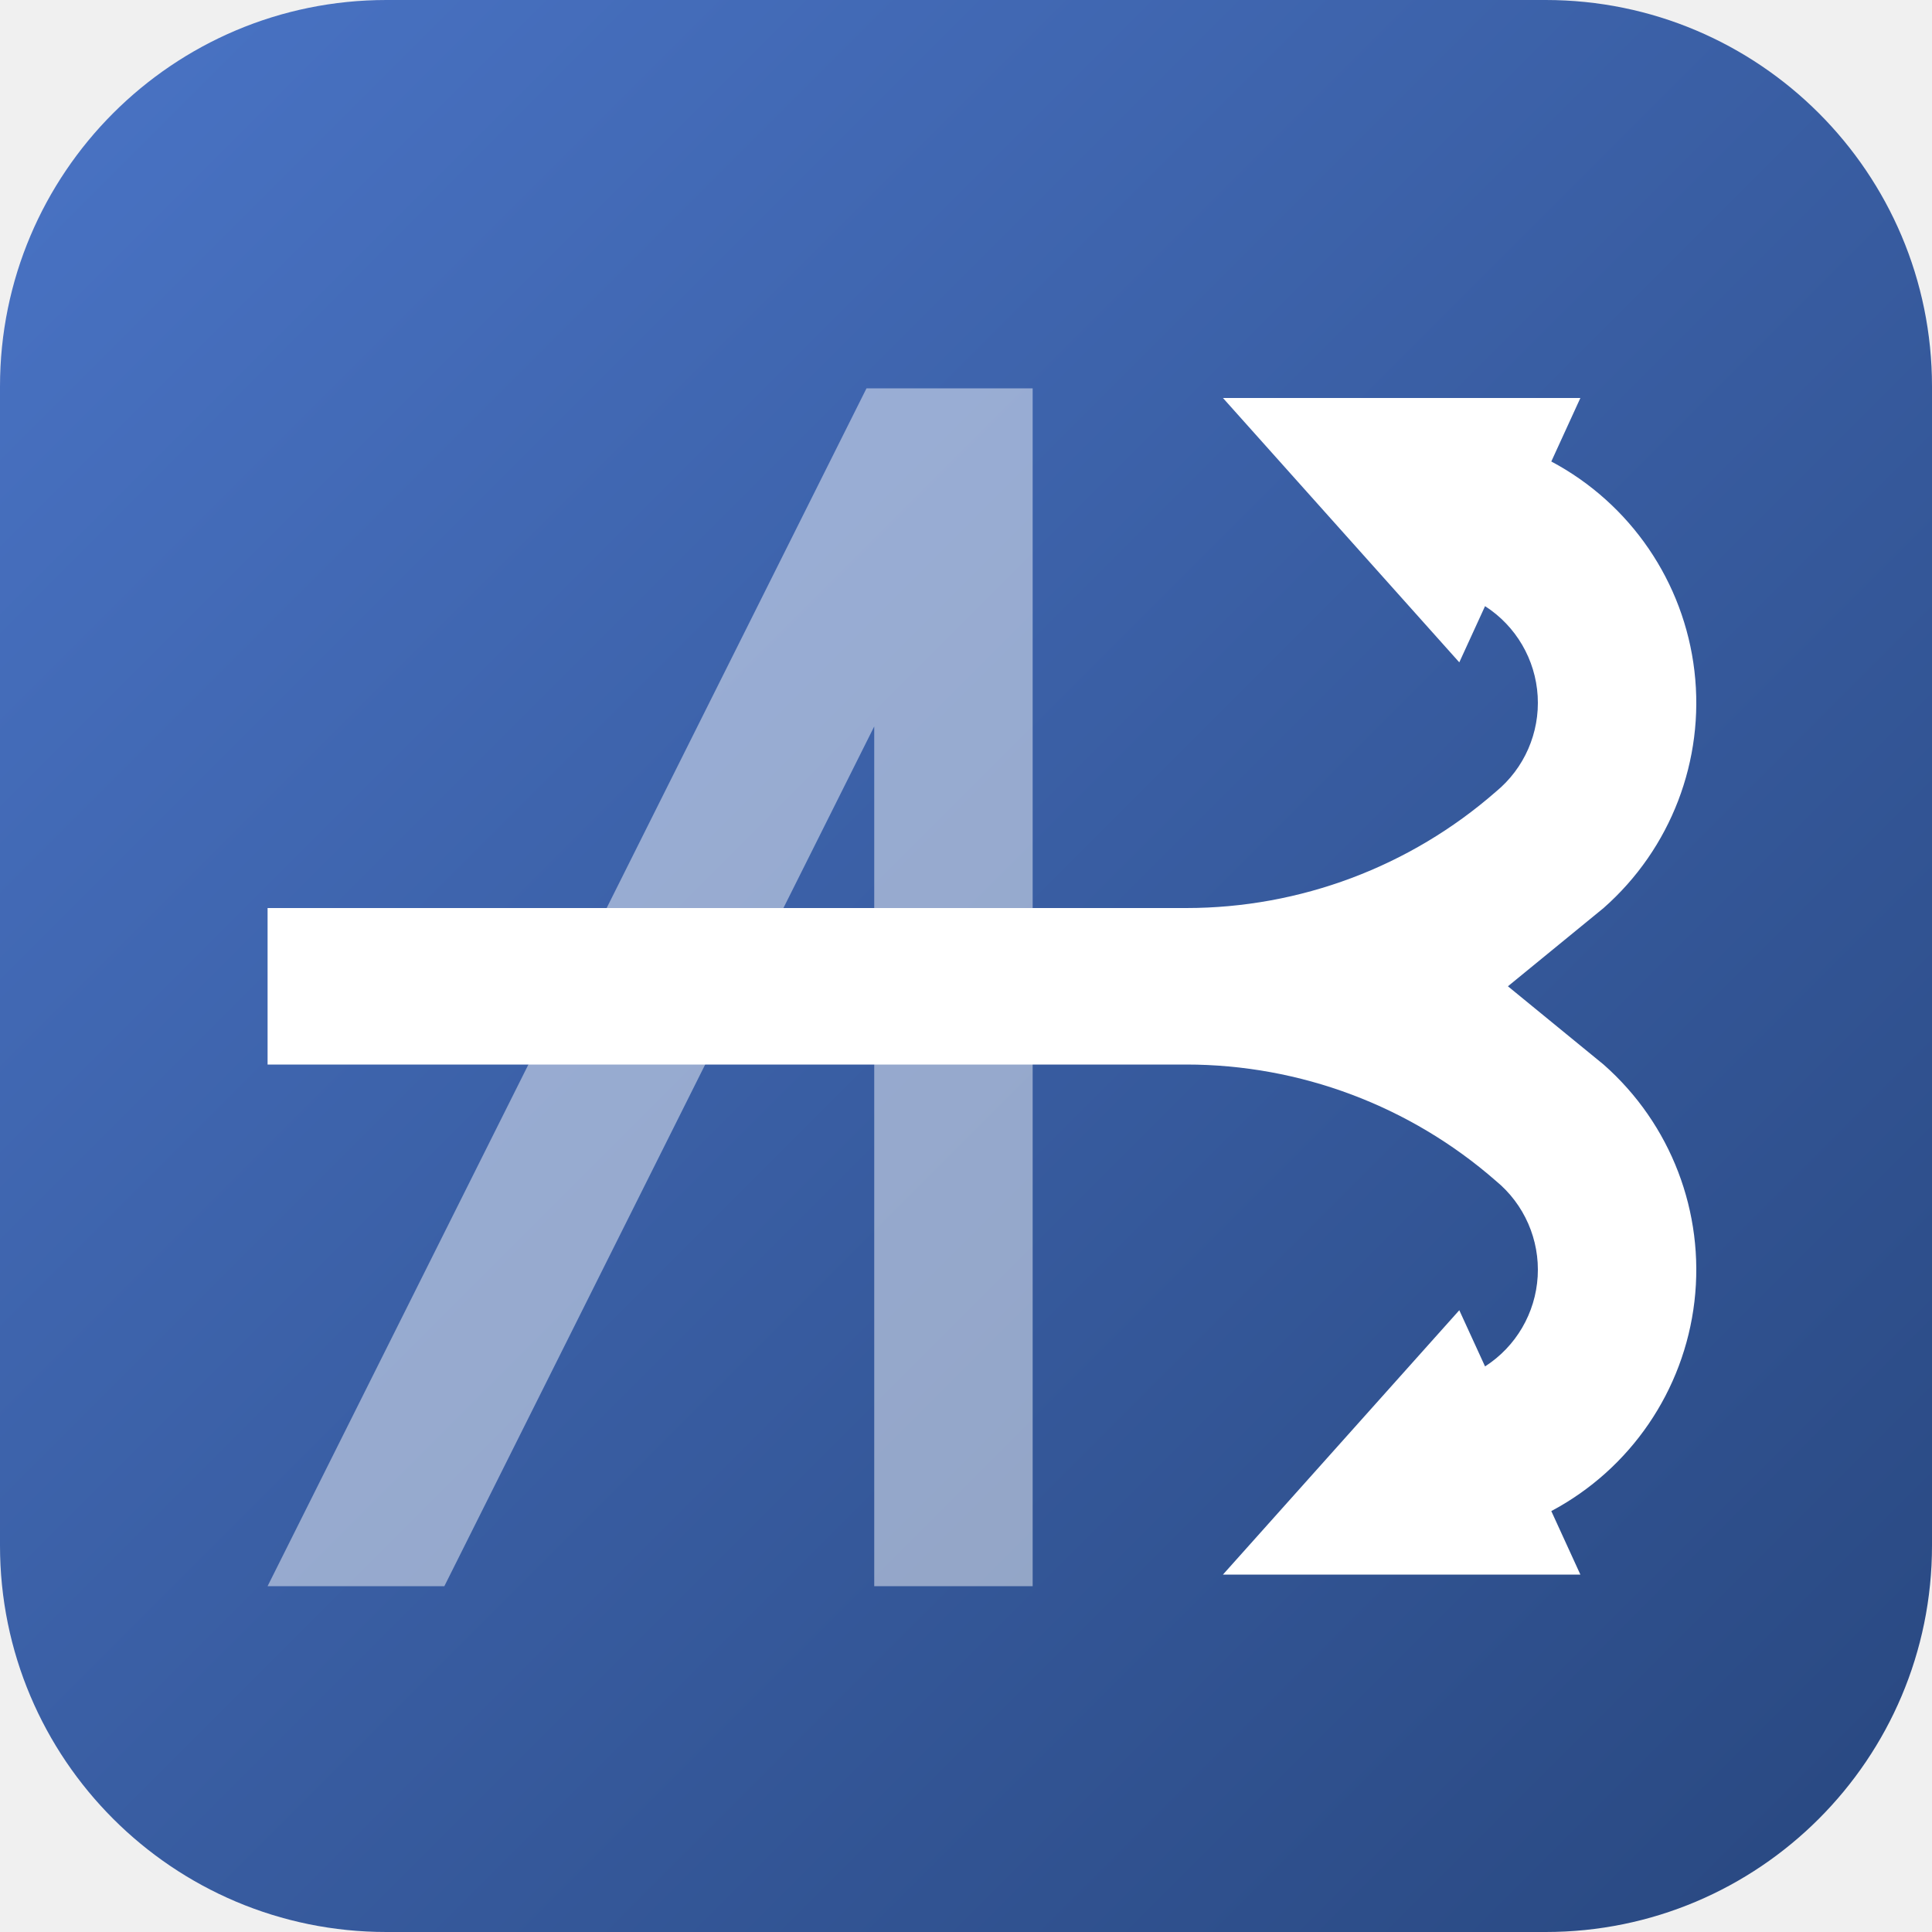
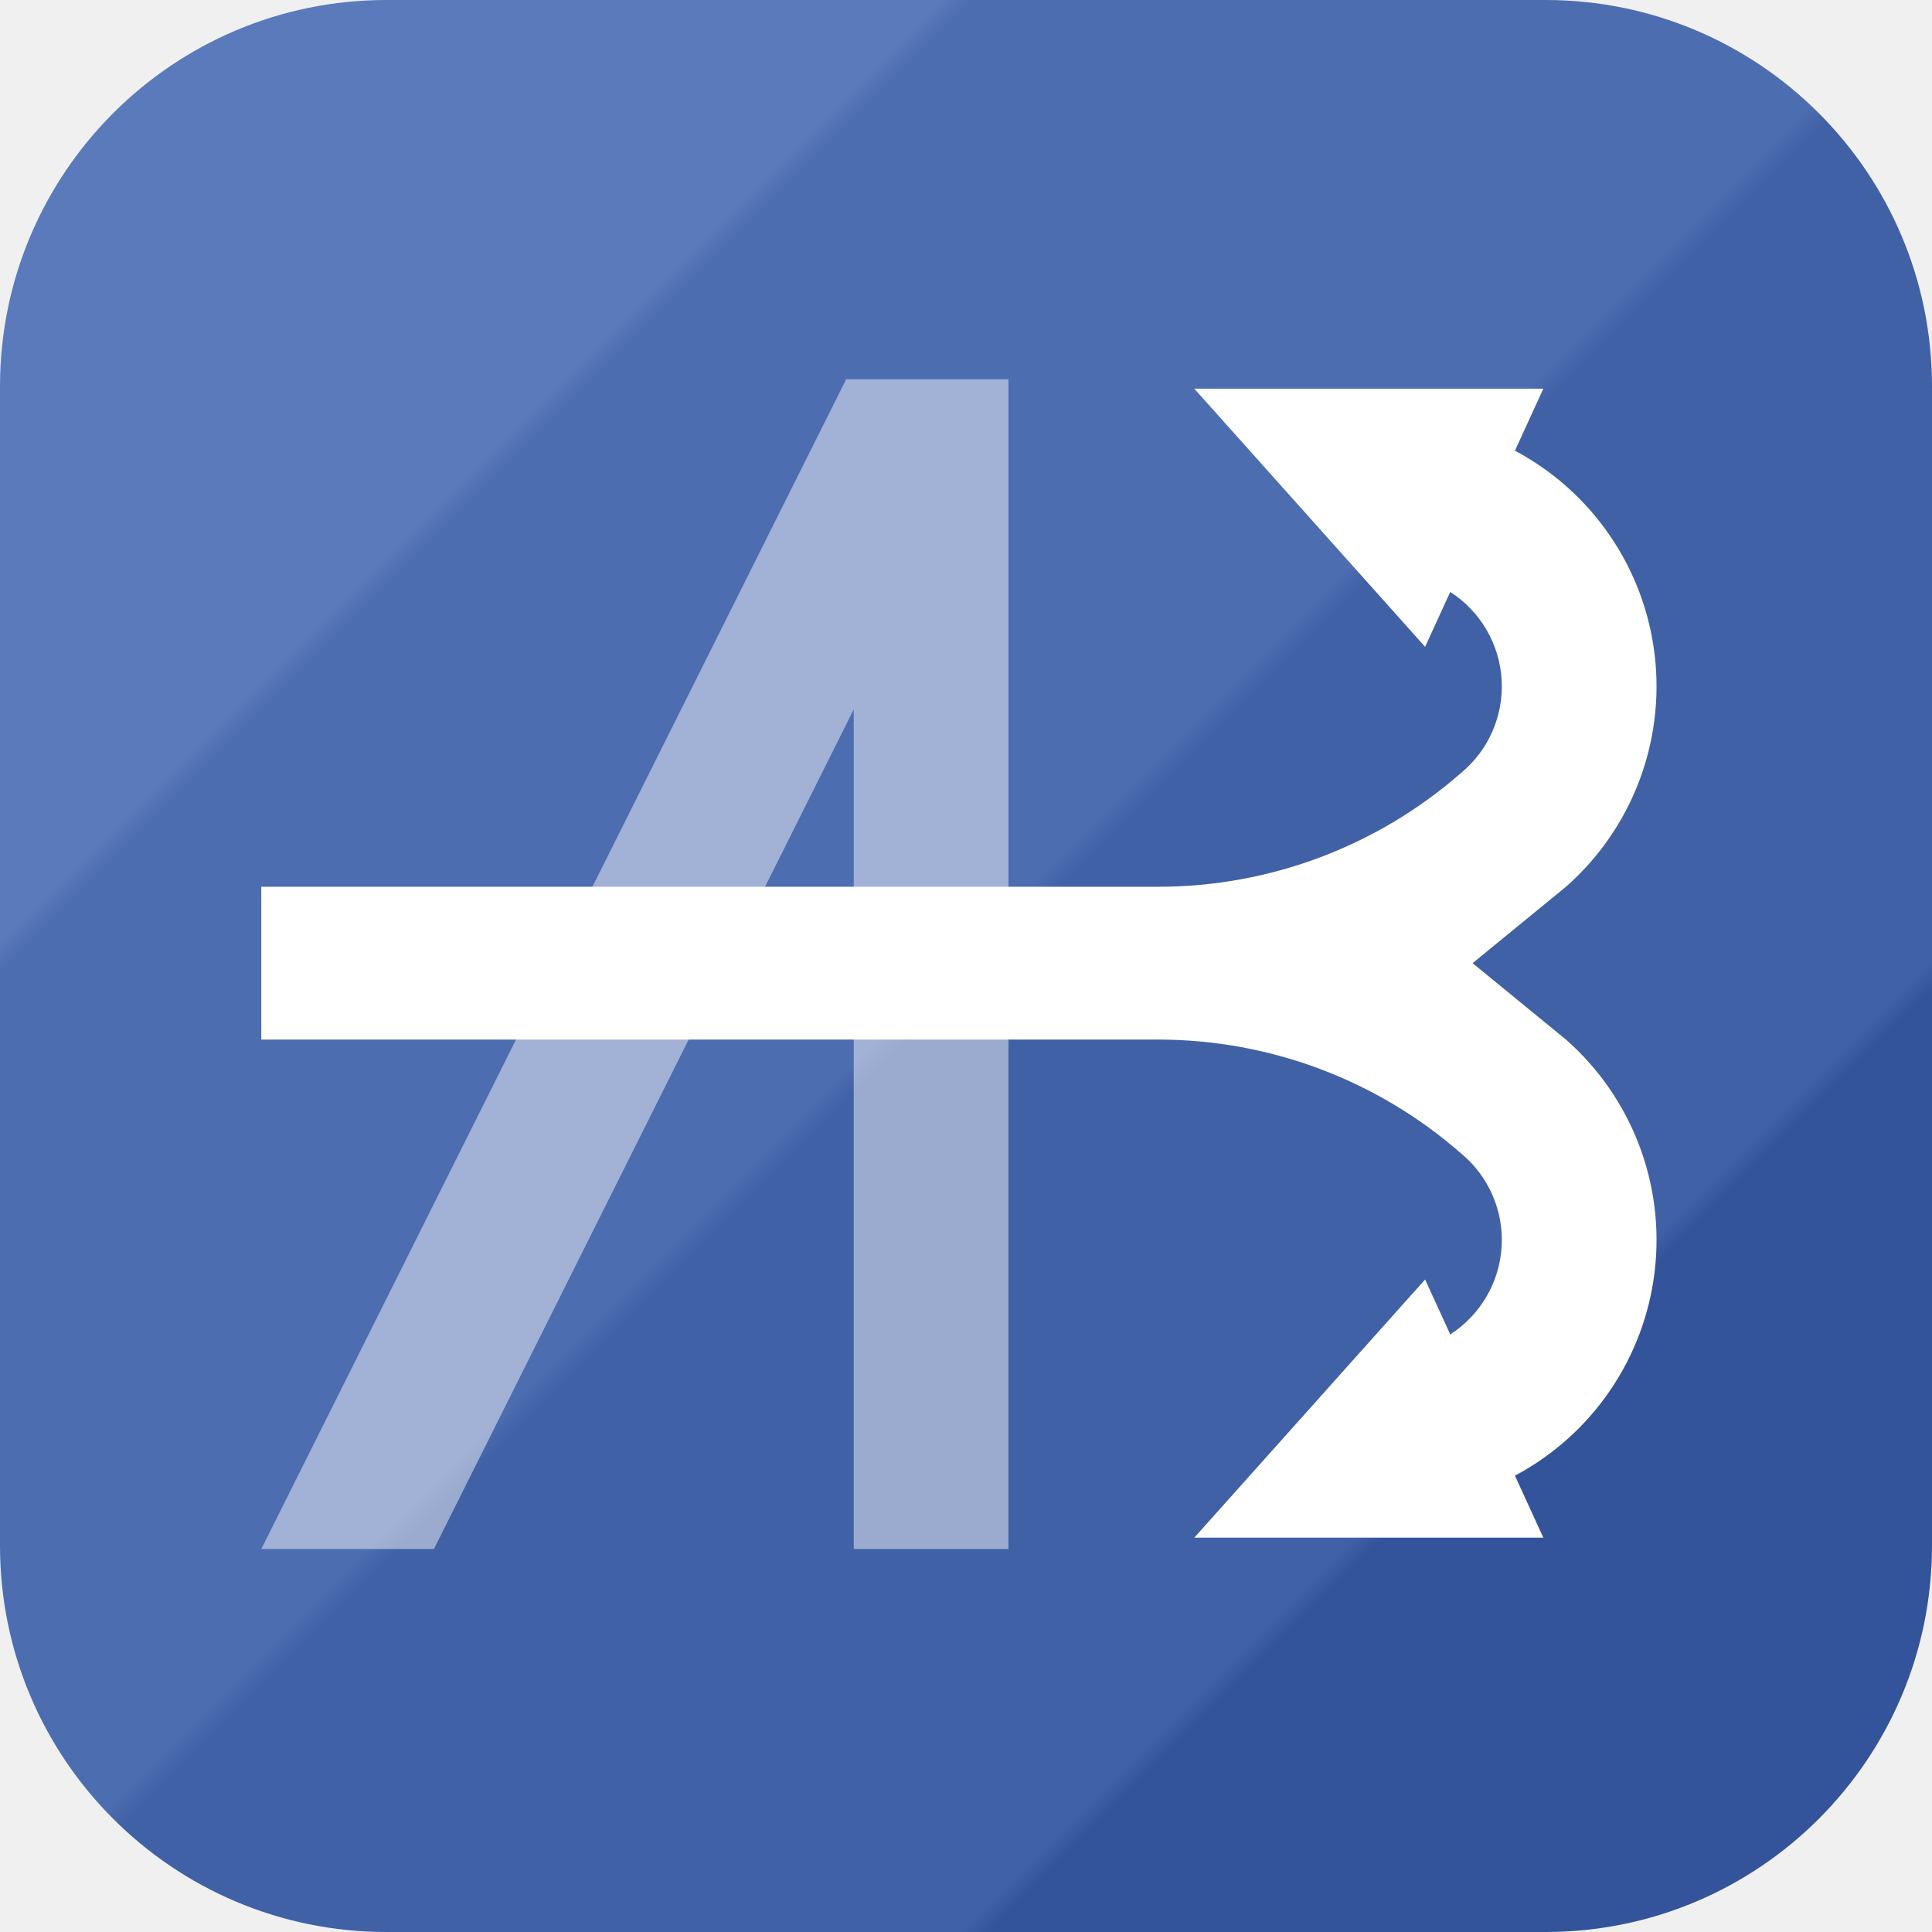
<svg xmlns="http://www.w3.org/2000/svg" viewBox="0 0 120 120" width="32" height="32" role="img" aria-label="ABTO">
  <defs>
    <linearGradient id="abtoFav" x1="0" y1="0" x2="1" y2="1">
-       <stop offset="0" stop-color="#4a74c6" />
-       <stop offset="1" stop-color="#28477f" />
+       <stop offset="0.000" stop-color="#5a7abc" />
+       <stop offset="0.246" stop-color="#5a7abc" />
+       <stop offset="0.254" stop-color="#4d6db1" />
+       <stop offset="0.496" stop-color="#4d6db1" />
+       <stop offset="0.504" stop-color="#4061a5" />
+       <stop offset="0.746" stop-color="#4061a5" />
+       <stop offset="0.754" stop-color="#33549a" />
+       <stop offset="1.000" stop-color="#33549a" />
    </linearGradient>
  </defs>
  <rect width="120" height="120" rx="24" fill="url(#abtoFav)" />
-   <g transform="scale(0.12)">
+   <g transform="scale(0.1171875)">
    <path d="M448.5 201 L534.5 201 L534.5 212 L230 821 L138.5 821 ZM452.5 201 L534.5 201 L534.5 821 L452.5 821 Z" fill="#fff" fill-opacity="0.47" />
    <path d="M138.5 470 L830 470 L780.5 510.5 L830 551 L138.5 551 ZM830 470 L613.95 510.5 L613.95 470 A243.5 243.5 0 0 0 774.28 409.77 A59.5 59.5 0 0 0 768.66 313.74 L755.33 342.83 L633 206 L818 206 L802.95 238.87 A141.5 141.5 0 0 1 830 470 ZM830 551 A141.5 141.5 0 0 1 802.95 782.13 L818 815 L633 815 L755.33 678.17 L768.66 707.26 A59.5 59.5 0 0 0 774.28 611.23 A243.5 243.5 0 0 0 613.95 551 L613.95 510.5 Z" fill="#fff" />
  </g>
</svg>
